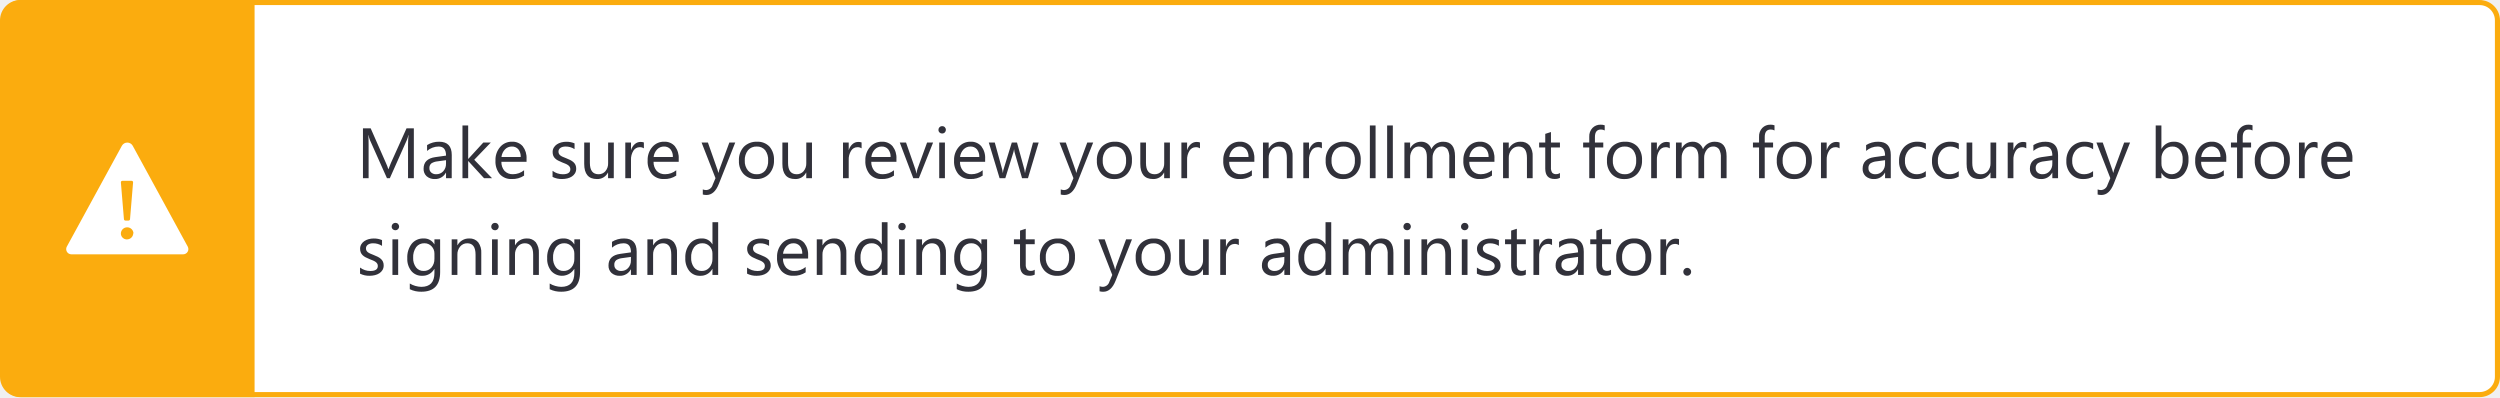
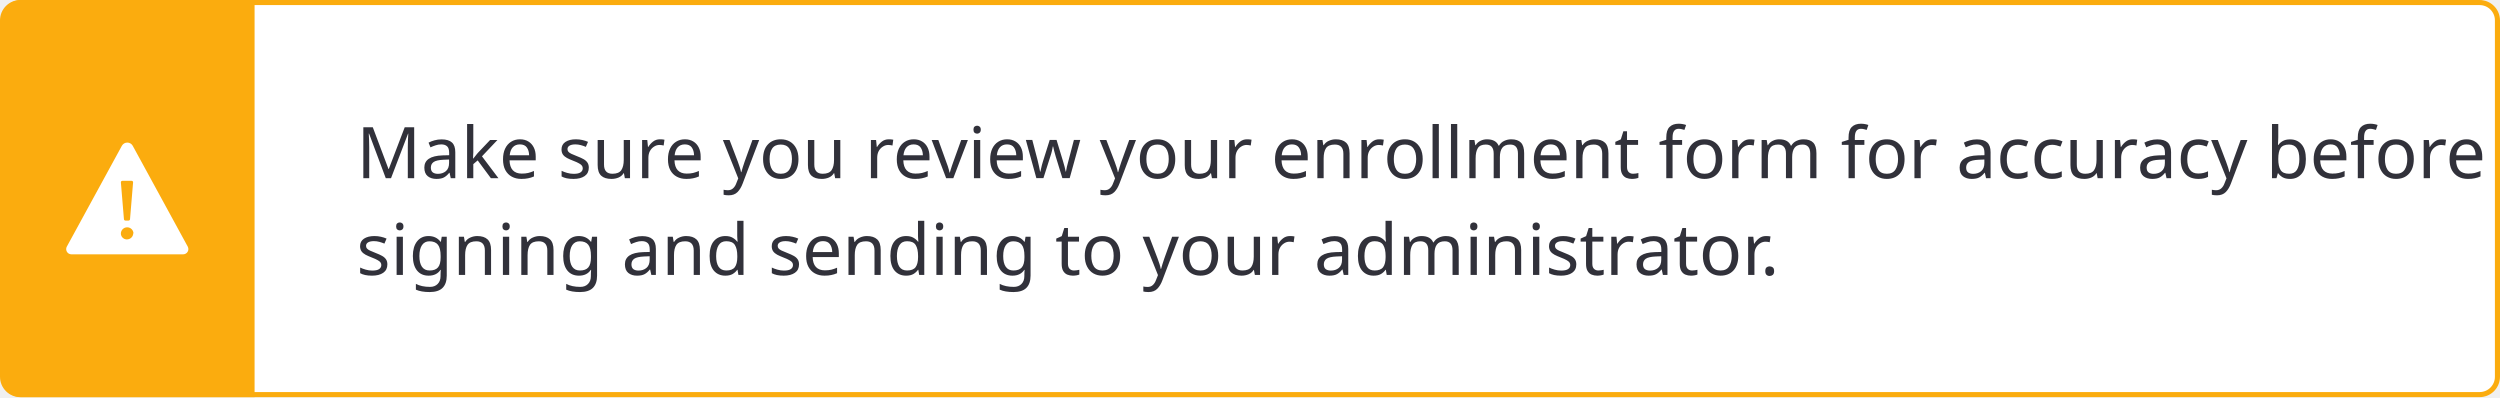
<svg xmlns="http://www.w3.org/2000/svg" width="491" height="78" viewBox="0 0 491 78">
  <defs>
    <clipPath id="clip-well_warning">
      <rect width="491" height="78" />
    </clipPath>
  </defs>
  <g id="well_warning" clip-path="url(#clip-well_warning)">
    <g id="Group_14592" data-name="Group 14592" transform="translate(-104.8 -800)">
      <g id="Group_11898" data-name="Group 11898" transform="translate(105 800)">
        <g id="Group_11892" data-name="Group 11892">
          <g id="Rectangle_3830" data-name="Rectangle 3830" transform="translate(0)" fill="#fff" stroke="#fbac0e" stroke-width="1">
            <rect width="490.8" height="78" rx="4" stroke="none" />
            <rect x="0.5" y="0.5" width="489.8" height="77" rx="3.5" fill="none" />
          </g>
-           <path id="Path_101131" data-name="Path 101131" d="M11.279,15H10.138V8.424q0-.779.1-1.907h-.027a6.1,6.1,0,0,1-.294.95L6.563,15H6L2.659,7.521a5.859,5.859,0,0,1-.294-1H2.338q.055.588.055,1.921V15H1.285V5.2H2.8l3.008,6.836a8.753,8.753,0,0,1,.451,1.176H6.3q.294-.807.472-1.2L9.844,5.2h1.436Zm7.438,0H17.6V13.906h-.027a2.347,2.347,0,0,1-2.153,1.258,2.3,2.3,0,0,1-1.637-.554,1.918,1.918,0,0,1-.591-1.47q0-1.962,2.311-2.283l2.1-.294q0-1.784-1.442-1.784a3.446,3.446,0,0,0-2.283.861V8.492a4.338,4.338,0,0,1,2.379-.656q2.468,0,2.468,2.611ZM17.6,11.459l-1.688.232a2.741,2.741,0,0,0-1.176.386,1.114,1.114,0,0,0-.4.981,1.068,1.068,0,0,0,.366.837,1.413,1.413,0,0,0,.974.325,1.8,1.8,0,0,0,1.377-.584,2.088,2.088,0,0,0,.543-1.48ZM26.64,15H25.067l-3.09-3.363H21.95V15H20.829V4.637H21.95v6.569h.027L24.917,8h1.47L23.14,11.377Zm6.774-3.22H28.472a2.618,2.618,0,0,0,.629,1.8,2.168,2.168,0,0,0,1.654.636,3.439,3.439,0,0,0,2.174-.779v1.053a4.063,4.063,0,0,1-2.44.67,2.959,2.959,0,0,1-2.331-.954,3.9,3.9,0,0,1-.848-2.683,3.828,3.828,0,0,1,.926-2.663,2.97,2.97,0,0,1,2.3-1.029,2.632,2.632,0,0,1,2.126.889,3.705,3.705,0,0,1,.752,2.468Zm-1.148-.95A2.281,2.281,0,0,0,31.8,9.319a1.6,1.6,0,0,0-1.282-.54,1.811,1.811,0,0,0-1.347.567,2.575,2.575,0,0,0-.684,1.483Zm6.255,3.917v-1.2a3.318,3.318,0,0,0,2.017.677q1.477,0,1.477-.984a.854.854,0,0,0-.126-.475,1.26,1.26,0,0,0-.342-.345,2.631,2.631,0,0,0-.506-.27q-.291-.12-.625-.25a8.056,8.056,0,0,1-.817-.373,2.468,2.468,0,0,1-.588-.424,1.577,1.577,0,0,1-.355-.537,1.9,1.9,0,0,1-.12-.7,1.673,1.673,0,0,1,.226-.872,2,2,0,0,1,.6-.636,2.805,2.805,0,0,1,.858-.386,3.805,3.805,0,0,1,.995-.13,4.016,4.016,0,0,1,1.627.314V9.285a3.171,3.171,0,0,0-1.777-.506,2.078,2.078,0,0,0-.567.072,1.389,1.389,0,0,0-.434.2.932.932,0,0,0-.28.311.819.819,0,0,0-.1.4.959.959,0,0,0,.1.458,1.008,1.008,0,0,0,.291.328,2.221,2.221,0,0,0,.465.26q.273.116.622.253a8.658,8.658,0,0,1,.834.366,2.86,2.86,0,0,1,.629.424,1.656,1.656,0,0,1,.4.543,1.753,1.753,0,0,1,.14.731,1.725,1.725,0,0,1-.229.9,1.963,1.963,0,0,1-.612.636,2.8,2.8,0,0,1-.882.376,4.354,4.354,0,0,1-1.046.123A3.971,3.971,0,0,1,38.521,14.747ZM50.545,15H49.424V13.893H49.4a2.3,2.3,0,0,1-2.16,1.271q-2.5,0-2.5-2.98V8h1.114v4.006q0,2.215,1.7,2.215a1.715,1.715,0,0,0,1.35-.6,2.315,2.315,0,0,0,.53-1.583V8h1.121Zm5.913-5.865a1.371,1.371,0,0,0-.848-.226,1.431,1.431,0,0,0-1.2.677,3.129,3.129,0,0,0-.482,1.846V15H52.808V8h1.121V9.442h.027a2.444,2.444,0,0,1,.731-1.152,1.668,1.668,0,0,1,1.1-.414,1.83,1.83,0,0,1,.67.1ZM63.3,11.78H58.358a2.618,2.618,0,0,0,.629,1.8,2.168,2.168,0,0,0,1.654.636,3.439,3.439,0,0,0,2.174-.779v1.053a4.063,4.063,0,0,1-2.44.67,2.959,2.959,0,0,1-2.331-.954,3.9,3.9,0,0,1-.848-2.683,3.828,3.828,0,0,1,.926-2.663,2.97,2.97,0,0,1,2.3-1.029,2.632,2.632,0,0,1,2.126.889,3.705,3.705,0,0,1,.752,2.468Zm-1.148-.95a2.281,2.281,0,0,0-.468-1.511,1.6,1.6,0,0,0-1.282-.54,1.811,1.811,0,0,0-1.347.567,2.575,2.575,0,0,0-.684,1.483ZM74.4,8l-3.22,8.121q-.861,2.174-2.42,2.174a2.565,2.565,0,0,1-.731-.089v-1a2.078,2.078,0,0,0,.663.123,1.374,1.374,0,0,0,1.271-1.012l.561-1.326L67.792,8h1.244l1.894,5.387q.034.1.144.533h.041q.034-.164.137-.52L73.24,8Zm4.129,7.164a3.247,3.247,0,0,1-2.478-.981,3.633,3.633,0,0,1-.926-2.6,3.785,3.785,0,0,1,.964-2.755,3.465,3.465,0,0,1,2.6-.991,3.14,3.14,0,0,1,2.444.964,3.822,3.822,0,0,1,.878,2.673,3.761,3.761,0,0,1-.947,2.683A3.317,3.317,0,0,1,78.531,15.164Zm.082-6.385a2.132,2.132,0,0,0-1.709.735,3.018,3.018,0,0,0-.629,2.027,2.854,2.854,0,0,0,.636,1.962,2.161,2.161,0,0,0,1.7.718,2.049,2.049,0,0,0,1.671-.7,3.055,3.055,0,0,0,.584-2,3.108,3.108,0,0,0-.584-2.023A2.04,2.04,0,0,0,78.613,8.779ZM89.469,15H88.348V13.893H88.32a2.3,2.3,0,0,1-2.16,1.271q-2.5,0-2.5-2.98V8h1.114v4.006q0,2.215,1.7,2.215a1.715,1.715,0,0,0,1.35-.6,2.315,2.315,0,0,0,.53-1.583V8h1.121Zm9.748-5.865a1.371,1.371,0,0,0-.848-.226,1.431,1.431,0,0,0-1.2.677,3.129,3.129,0,0,0-.482,1.846V15H95.566V8h1.121V9.442h.027a2.444,2.444,0,0,1,.731-1.152,1.668,1.668,0,0,1,1.1-.414,1.83,1.83,0,0,1,.67.1Zm6.843,2.646h-4.942a2.618,2.618,0,0,0,.629,1.8,2.168,2.168,0,0,0,1.654.636,3.439,3.439,0,0,0,2.174-.779v1.053a4.063,4.063,0,0,1-2.44.67,2.959,2.959,0,0,1-2.331-.954,3.9,3.9,0,0,1-.848-2.683,3.828,3.828,0,0,1,.926-2.663,2.97,2.97,0,0,1,2.3-1.029,2.632,2.632,0,0,1,2.126.889,3.705,3.705,0,0,1,.752,2.468Zm-1.148-.95a2.281,2.281,0,0,0-.468-1.511,1.6,1.6,0,0,0-1.282-.54,1.811,1.811,0,0,0-1.347.567,2.575,2.575,0,0,0-.684,1.483ZM113.258,8l-2.789,7h-1.1l-2.652-7h1.23l1.777,5.086a4.565,4.565,0,0,1,.246.978H110a4.622,4.622,0,0,1,.219-.95L112.075,8Zm1.777-1.777a.71.71,0,0,1-.513-.205.692.692,0,0,1-.212-.52.718.718,0,0,1,.725-.731.724.724,0,0,1,.523.208.73.73,0,0,1,0,1.036A.718.718,0,0,1,115.035,6.223ZM115.582,15h-1.121V8h1.121Zm7.9-3.22h-4.942a2.618,2.618,0,0,0,.629,1.8,2.168,2.168,0,0,0,1.654.636,3.439,3.439,0,0,0,2.174-.779v1.053a4.063,4.063,0,0,1-2.44.67,2.959,2.959,0,0,1-2.331-.954,3.9,3.9,0,0,1-.848-2.683,3.828,3.828,0,0,1,.926-2.663,2.97,2.97,0,0,1,2.3-1.029,2.632,2.632,0,0,1,2.126.889,3.705,3.705,0,0,1,.752,2.468Zm-1.148-.95a2.281,2.281,0,0,0-.468-1.511,1.6,1.6,0,0,0-1.282-.54,1.811,1.811,0,0,0-1.347.567,2.575,2.575,0,0,0-.684,1.483ZM133.991,8l-2.1,7H130.73l-1.442-5.011a3.266,3.266,0,0,1-.109-.649h-.027a3.065,3.065,0,0,1-.144.636L127.442,15h-1.121L124.2,8h1.176l1.449,5.264a3.171,3.171,0,0,1,.1.629h.055a2.942,2.942,0,0,1,.123-.643L128.714,8h1.025l1.449,5.277a3.767,3.767,0,0,1,.1.629h.055a2.909,2.909,0,0,1,.116-.629L132.884,8ZM144.7,8l-3.22,8.121q-.861,2.174-2.42,2.174a2.565,2.565,0,0,1-.731-.089v-1a2.078,2.078,0,0,0,.663.123,1.374,1.374,0,0,0,1.271-1.012l.561-1.326L138.086,8h1.244l1.894,5.387q.034.1.144.533h.041q.034-.164.137-.52L143.534,8Zm4.129,7.164a3.247,3.247,0,0,1-2.478-.981,3.634,3.634,0,0,1-.926-2.6,3.785,3.785,0,0,1,.964-2.755,3.465,3.465,0,0,1,2.6-.991,3.14,3.14,0,0,1,2.444.964,3.822,3.822,0,0,1,.878,2.673,3.761,3.761,0,0,1-.947,2.683A3.317,3.317,0,0,1,148.825,15.164Zm.082-6.385a2.132,2.132,0,0,0-1.709.735,3.018,3.018,0,0,0-.629,2.027,2.854,2.854,0,0,0,.636,1.962,2.161,2.161,0,0,0,1.7.718,2.049,2.049,0,0,0,1.671-.7,3.055,3.055,0,0,0,.584-2,3.108,3.108,0,0,0-.584-2.023A2.04,2.04,0,0,0,148.907,8.779ZM159.763,15h-1.121V13.893h-.027a2.3,2.3,0,0,1-2.16,1.271q-2.5,0-2.5-2.98V8h1.114v4.006q0,2.215,1.7,2.215a1.715,1.715,0,0,0,1.35-.6,2.315,2.315,0,0,0,.53-1.583V8h1.121Zm5.913-5.865a1.371,1.371,0,0,0-.848-.226,1.431,1.431,0,0,0-1.2.677,3.129,3.129,0,0,0-.482,1.846V15h-1.121V8h1.121V9.442h.027a2.444,2.444,0,0,1,.731-1.152,1.668,1.668,0,0,1,1.1-.414,1.83,1.83,0,0,1,.67.1Zm10.678,2.646h-4.942a2.618,2.618,0,0,0,.629,1.8,2.168,2.168,0,0,0,1.654.636,3.439,3.439,0,0,0,2.174-.779v1.053a4.063,4.063,0,0,1-2.44.67,2.959,2.959,0,0,1-2.331-.954,3.9,3.9,0,0,1-.848-2.683,3.828,3.828,0,0,1,.926-2.663,2.97,2.97,0,0,1,2.3-1.029,2.632,2.632,0,0,1,2.126.889,3.705,3.705,0,0,1,.752,2.468Zm-1.148-.95a2.281,2.281,0,0,0-.468-1.511,1.6,1.6,0,0,0-1.282-.54,1.811,1.811,0,0,0-1.347.567,2.575,2.575,0,0,0-.684,1.483ZM183.859,15h-1.121V11.008q0-2.229-1.627-2.229a1.765,1.765,0,0,0-1.391.632,2.344,2.344,0,0,0-.55,1.6V15h-1.121V8h1.121V9.162h.027a2.526,2.526,0,0,1,2.3-1.326,2.142,2.142,0,0,1,1.757.742,3.3,3.3,0,0,1,.608,2.143Zm5.763-5.865a1.371,1.371,0,0,0-.848-.226,1.431,1.431,0,0,0-1.2.677,3.129,3.129,0,0,0-.482,1.846V15h-1.121V8h1.121V9.442h.027a2.444,2.444,0,0,1,.731-1.152,1.668,1.668,0,0,1,1.1-.414,1.83,1.83,0,0,1,.67.1Zm4.143,6.029a3.247,3.247,0,0,1-2.478-.981,3.634,3.634,0,0,1-.926-2.6,3.785,3.785,0,0,1,.964-2.755,3.465,3.465,0,0,1,2.6-.991,3.14,3.14,0,0,1,2.444.964,3.822,3.822,0,0,1,.878,2.673,3.761,3.761,0,0,1-.947,2.683A3.317,3.317,0,0,1,193.765,15.164Zm.082-6.385a2.132,2.132,0,0,0-1.709.735,3.018,3.018,0,0,0-.629,2.027,2.854,2.854,0,0,0,.636,1.962,2.161,2.161,0,0,0,1.7.718,2.049,2.049,0,0,0,1.671-.7,3.055,3.055,0,0,0,.584-2,3.108,3.108,0,0,0-.584-2.023A2.04,2.04,0,0,0,193.847,8.779ZM200.163,15h-1.121V4.637h1.121Zm3.391,0h-1.121V4.637h1.121Zm12.209,0h-1.121V10.98a3.032,3.032,0,0,0-.359-1.682,1.361,1.361,0,0,0-1.207-.52,1.494,1.494,0,0,0-1.22.656,2.511,2.511,0,0,0-.5,1.572V15h-1.121V10.844q0-2.064-1.593-2.064a1.475,1.475,0,0,0-1.217.619,2.557,2.557,0,0,0-.479,1.61V15h-1.121V8h1.121V9.107h.027a2.378,2.378,0,0,1,2.174-1.271,2.022,2.022,0,0,1,1.982,1.449,2.5,2.5,0,0,1,2.324-1.449q2.311,0,2.311,2.851Zm7.745-3.22h-4.942a2.618,2.618,0,0,0,.629,1.8,2.168,2.168,0,0,0,1.654.636,3.439,3.439,0,0,0,2.174-.779v1.053a4.063,4.063,0,0,1-2.44.67,2.959,2.959,0,0,1-2.331-.954,3.9,3.9,0,0,1-.848-2.683,3.828,3.828,0,0,1,.926-2.663,2.97,2.97,0,0,1,2.3-1.029,2.632,2.632,0,0,1,2.126.889,3.705,3.705,0,0,1,.752,2.468Zm-1.148-.95a2.281,2.281,0,0,0-.468-1.511,1.6,1.6,0,0,0-1.282-.54,1.811,1.811,0,0,0-1.347.567,2.575,2.575,0,0,0-.684,1.483ZM231.014,15h-1.121V11.008q0-2.229-1.627-2.229a1.765,1.765,0,0,0-1.391.632,2.344,2.344,0,0,0-.55,1.6V15H225.2V8h1.121V9.162h.027a2.526,2.526,0,0,1,2.3-1.326,2.142,2.142,0,0,1,1.757.742,3.3,3.3,0,0,1,.608,2.143Zm5.359-.068a2.162,2.162,0,0,1-1.046.219q-1.839,0-1.839-2.051V8.957h-1.2V8h1.2V6.291l1.121-.362V8h1.764v.957h-1.764V12.9a1.635,1.635,0,0,0,.239,1,.955.955,0,0,0,.793.3,1.179,1.179,0,0,0,.731-.232Zm8.791-9.311a1.493,1.493,0,0,0-.745-.185q-1.176,0-1.176,1.483V8h1.641v.957h-1.641V15h-1.114V8.957h-1.2V8h1.2V6.865a2.358,2.358,0,0,1,.636-1.74,2.146,2.146,0,0,1,1.586-.639,2.2,2.2,0,0,1,.813.123Zm3.849,9.543a3.247,3.247,0,0,1-2.478-.981,3.634,3.634,0,0,1-.926-2.6,3.785,3.785,0,0,1,.964-2.755,3.465,3.465,0,0,1,2.6-.991,3.14,3.14,0,0,1,2.444.964,3.822,3.822,0,0,1,.878,2.673,3.761,3.761,0,0,1-.947,2.683A3.317,3.317,0,0,1,249.013,15.164Zm.082-6.385a2.132,2.132,0,0,0-1.709.735,3.018,3.018,0,0,0-.629,2.027,2.854,2.854,0,0,0,.636,1.962,2.161,2.161,0,0,0,1.7.718,2.049,2.049,0,0,0,1.671-.7,3.055,3.055,0,0,0,.584-2,3.108,3.108,0,0,0-.584-2.023A2.04,2.04,0,0,0,249.095,8.779Zm8.846.355a1.371,1.371,0,0,0-.848-.226,1.431,1.431,0,0,0-1.2.677,3.129,3.129,0,0,0-.482,1.846V15H254.29V8h1.121V9.442h.027a2.444,2.444,0,0,1,.731-1.152,1.668,1.668,0,0,1,1.1-.414,1.83,1.83,0,0,1,.67.1ZM269.1,15h-1.121V10.98a3.032,3.032,0,0,0-.359-1.682,1.361,1.361,0,0,0-1.207-.52,1.494,1.494,0,0,0-1.22.656,2.511,2.511,0,0,0-.5,1.572V15h-1.121V10.844q0-2.064-1.593-2.064a1.475,1.475,0,0,0-1.217.619,2.557,2.557,0,0,0-.479,1.61V15h-1.121V8h1.121V9.107h.027a2.378,2.378,0,0,1,2.174-1.271,2.022,2.022,0,0,1,1.982,1.449,2.5,2.5,0,0,1,2.324-1.449q2.311,0,2.311,2.851Zm9.413-9.379a1.493,1.493,0,0,0-.745-.185q-1.176,0-1.176,1.483V8h1.641v.957h-1.641V15h-1.114V8.957h-1.2V8h1.2V6.865a2.358,2.358,0,0,1,.636-1.74,2.146,2.146,0,0,1,1.586-.639,2.2,2.2,0,0,1,.813.123Zm3.849,9.543a3.247,3.247,0,0,1-2.478-.981,3.633,3.633,0,0,1-.926-2.6,3.785,3.785,0,0,1,.964-2.755,3.465,3.465,0,0,1,2.6-.991,3.14,3.14,0,0,1,2.444.964,3.822,3.822,0,0,1,.878,2.673,3.761,3.761,0,0,1-.947,2.683A3.317,3.317,0,0,1,282.358,15.164Zm.082-6.385a2.132,2.132,0,0,0-1.709.735,3.018,3.018,0,0,0-.629,2.027,2.854,2.854,0,0,0,.636,1.962,2.161,2.161,0,0,0,1.7.718,2.049,2.049,0,0,0,1.671-.7,3.055,3.055,0,0,0,.584-2,3.108,3.108,0,0,0-.584-2.023A2.04,2.04,0,0,0,282.44,8.779Zm8.846.355a1.371,1.371,0,0,0-.848-.226,1.431,1.431,0,0,0-1.2.677,3.129,3.129,0,0,0-.482,1.846V15h-1.121V8h1.121V9.442h.027a2.444,2.444,0,0,1,.731-1.152,1.668,1.668,0,0,1,1.1-.414,1.83,1.83,0,0,1,.67.1ZM301.349,15h-1.121V13.906H300.2a2.347,2.347,0,0,1-2.153,1.258,2.3,2.3,0,0,1-1.637-.554,1.918,1.918,0,0,1-.591-1.47q0-1.962,2.311-2.283l2.1-.294q0-1.784-1.442-1.784a3.446,3.446,0,0,0-2.283.861V8.492a4.338,4.338,0,0,1,2.379-.656q2.468,0,2.468,2.611Zm-1.121-3.541-1.688.232a2.741,2.741,0,0,0-1.176.386,1.114,1.114,0,0,0-.4.981,1.068,1.068,0,0,0,.366.837,1.413,1.413,0,0,0,.974.325,1.8,1.8,0,0,0,1.377-.584,2.088,2.088,0,0,0,.543-1.48Zm8,3.22a3.643,3.643,0,0,1-1.914.485,3.169,3.169,0,0,1-2.417-.974,3.53,3.53,0,0,1-.919-2.526,3.881,3.881,0,0,1,.991-2.779,3.467,3.467,0,0,1,2.646-1.049,3.682,3.682,0,0,1,1.627.342V9.326a2.85,2.85,0,0,0-1.668-.547,2.254,2.254,0,0,0-1.76.769,2.918,2.918,0,0,0-.687,2.02,2.779,2.779,0,0,0,.646,1.941,2.227,2.227,0,0,0,1.733.711,2.81,2.81,0,0,0,1.723-.608Zm6.467,0a3.643,3.643,0,0,1-1.914.485,3.169,3.169,0,0,1-2.417-.974,3.53,3.53,0,0,1-.919-2.526,3.881,3.881,0,0,1,.991-2.779,3.467,3.467,0,0,1,2.646-1.049,3.682,3.682,0,0,1,1.627.342V9.326a2.85,2.85,0,0,0-1.668-.547,2.254,2.254,0,0,0-1.76.769,2.918,2.918,0,0,0-.687,2.02,2.779,2.779,0,0,0,.646,1.941,2.227,2.227,0,0,0,1.733.711,2.81,2.81,0,0,0,1.723-.608Zm7.355.321h-1.121V13.893h-.027a2.3,2.3,0,0,1-2.16,1.271q-2.5,0-2.5-2.98V8h1.114v4.006q0,2.215,1.7,2.215a1.715,1.715,0,0,0,1.35-.6,2.315,2.315,0,0,0,.53-1.583V8h1.121Zm5.913-5.865a1.371,1.371,0,0,0-.848-.226,1.431,1.431,0,0,0-1.2.677,3.129,3.129,0,0,0-.482,1.846V15h-1.121V8h1.121V9.442h.027a2.444,2.444,0,0,1,.731-1.152,1.668,1.668,0,0,1,1.1-.414,1.83,1.83,0,0,1,.67.1ZM334.2,15h-1.121V13.906h-.027a2.347,2.347,0,0,1-2.153,1.258,2.3,2.3,0,0,1-1.637-.554,1.918,1.918,0,0,1-.591-1.47q0-1.962,2.311-2.283l2.1-.294q0-1.784-1.442-1.784a3.446,3.446,0,0,0-2.283.861V8.492a4.338,4.338,0,0,1,2.379-.656q2.468,0,2.468,2.611Zm-1.121-3.541-1.688.232a2.741,2.741,0,0,0-1.176.386,1.114,1.114,0,0,0-.4.981,1.068,1.068,0,0,0,.366.837,1.413,1.413,0,0,0,.974.325,1.8,1.8,0,0,0,1.377-.584,2.088,2.088,0,0,0,.543-1.48Zm8,3.22a3.643,3.643,0,0,1-1.914.485,3.169,3.169,0,0,1-2.417-.974,3.53,3.53,0,0,1-.919-2.526,3.881,3.881,0,0,1,.991-2.779,3.467,3.467,0,0,1,2.646-1.049,3.682,3.682,0,0,1,1.627.342V9.326a2.85,2.85,0,0,0-1.668-.547,2.254,2.254,0,0,0-1.76.769,2.918,2.918,0,0,0-.687,2.02,2.779,2.779,0,0,0,.646,1.941,2.227,2.227,0,0,0,1.733.711,2.81,2.81,0,0,0,1.723-.608ZM348.346,8l-3.22,8.121q-.861,2.174-2.42,2.174a2.565,2.565,0,0,1-.731-.089v-1a2.078,2.078,0,0,0,.663.123,1.374,1.374,0,0,0,1.271-1.012l.561-1.326L341.735,8h1.244l1.894,5.387q.034.1.144.533h.041q.034-.164.137-.52L347.184,8Zm6.187,5.988H354.5V15h-1.121V4.637H354.5V9.23h.027a2.651,2.651,0,0,1,2.42-1.395,2.566,2.566,0,0,1,2.109.94,3.881,3.881,0,0,1,.762,2.519,4.339,4.339,0,0,1-.854,2.813,2.845,2.845,0,0,1-2.338,1.056A2.3,2.3,0,0,1,354.532,13.988Zm-.027-2.823v.978a2.081,2.081,0,0,0,.564,1.473,2.012,2.012,0,0,0,3.028-.174,3.575,3.575,0,0,0,.578-2.167,2.822,2.822,0,0,0-.54-1.832,1.787,1.787,0,0,0-1.463-.663,1.986,1.986,0,0,0-1.572.68A2.5,2.5,0,0,0,354.5,11.165Zm12.735.615H362.3a2.618,2.618,0,0,0,.629,1.8,2.168,2.168,0,0,0,1.654.636,3.439,3.439,0,0,0,2.174-.779v1.053a4.063,4.063,0,0,1-2.44.67,2.959,2.959,0,0,1-2.331-.954,3.9,3.9,0,0,1-.848-2.683,3.828,3.828,0,0,1,.926-2.663,2.97,2.97,0,0,1,2.3-1.029,2.632,2.632,0,0,1,2.126.889,3.705,3.705,0,0,1,.752,2.468Zm-1.148-.95a2.281,2.281,0,0,0-.468-1.511,1.6,1.6,0,0,0-1.282-.54A1.811,1.811,0,0,0,363,9.347a2.575,2.575,0,0,0-.684,1.483Zm6.3-5.209a1.493,1.493,0,0,0-.745-.185q-1.176,0-1.176,1.483V8h1.641v.957h-1.641V15h-1.114V8.957h-1.2V8h1.2V6.865A2.358,2.358,0,0,1,370,5.125a2.146,2.146,0,0,1,1.586-.639,2.2,2.2,0,0,1,.813.123Zm3.849,9.543a3.247,3.247,0,0,1-2.478-.981,3.633,3.633,0,0,1-.926-2.6,3.785,3.785,0,0,1,.964-2.755,3.465,3.465,0,0,1,2.6-.991,3.14,3.14,0,0,1,2.444.964,3.822,3.822,0,0,1,.878,2.673,3.761,3.761,0,0,1-.947,2.683A3.317,3.317,0,0,1,376.243,15.164Zm.082-6.385a2.132,2.132,0,0,0-1.709.735,3.018,3.018,0,0,0-.629,2.027,2.854,2.854,0,0,0,.636,1.962,2.161,2.161,0,0,0,1.7.718,2.049,2.049,0,0,0,1.671-.7,3.055,3.055,0,0,0,.584-2A3.108,3.108,0,0,0,378,9.49,2.04,2.04,0,0,0,376.325,8.779Zm8.846.355a1.371,1.371,0,0,0-.848-.226,1.431,1.431,0,0,0-1.2.677,3.129,3.129,0,0,0-.482,1.846V15h-1.121V8h1.121V9.442h.027a2.444,2.444,0,0,1,.731-1.152,1.668,1.668,0,0,1,1.1-.414,1.83,1.83,0,0,1,.67.1Zm6.843,2.646h-4.942a2.618,2.618,0,0,0,.629,1.8,2.168,2.168,0,0,0,1.654.636,3.439,3.439,0,0,0,2.174-.779v1.053a4.063,4.063,0,0,1-2.44.67,2.959,2.959,0,0,1-2.331-.954,3.9,3.9,0,0,1-.848-2.683,3.828,3.828,0,0,1,.926-2.663,2.97,2.97,0,0,1,2.3-1.029,2.632,2.632,0,0,1,2.126.889,3.705,3.705,0,0,1,.752,2.468Zm-1.148-.95a2.281,2.281,0,0,0-.468-1.511,1.6,1.6,0,0,0-1.282-.54,1.811,1.811,0,0,0-1.347.567,2.575,2.575,0,0,0-.684,1.483ZM.711,33.747v-1.2a3.318,3.318,0,0,0,2.017.677q1.477,0,1.477-.984a.854.854,0,0,0-.126-.475,1.26,1.26,0,0,0-.342-.345,2.631,2.631,0,0,0-.506-.27q-.291-.12-.625-.25a8.056,8.056,0,0,1-.817-.373A2.468,2.468,0,0,1,1.2,30.1a1.577,1.577,0,0,1-.355-.537,1.9,1.9,0,0,1-.12-.7,1.673,1.673,0,0,1,.226-.872,2,2,0,0,1,.6-.636,2.805,2.805,0,0,1,.858-.386,3.805,3.805,0,0,1,.995-.13,4.016,4.016,0,0,1,1.627.314v1.135a3.171,3.171,0,0,0-1.777-.506,2.078,2.078,0,0,0-.567.072,1.389,1.389,0,0,0-.434.2.932.932,0,0,0-.28.311.819.819,0,0,0-.1.4.959.959,0,0,0,.1.458,1.008,1.008,0,0,0,.291.328,2.221,2.221,0,0,0,.465.26q.273.116.622.253a8.658,8.658,0,0,1,.834.366,2.86,2.86,0,0,1,.629.424,1.656,1.656,0,0,1,.4.543,1.753,1.753,0,0,1,.14.731,1.725,1.725,0,0,1-.229.9,1.963,1.963,0,0,1-.612.636,2.8,2.8,0,0,1-.882.376,4.354,4.354,0,0,1-1.046.123A3.971,3.971,0,0,1,.711,33.747Zm6.938-8.524a.71.71,0,0,1-.513-.205.692.692,0,0,1-.212-.52.718.718,0,0,1,.725-.731.724.724,0,0,1,.523.208.73.73,0,0,1,0,1.036A.718.718,0,0,1,7.649,25.223ZM8.2,34H7.075V27H8.2Zm8.244-.561q0,3.855-3.691,3.855a4.956,4.956,0,0,1-2.27-.492V35.682a4.661,4.661,0,0,0,2.256.656q2.584,0,2.584-2.748v-.766h-.027a2.622,2.622,0,0,1-2.406,1.34,2.628,2.628,0,0,1-2.1-.933,3.73,3.73,0,0,1-.8-2.505,4.358,4.358,0,0,1,.858-2.837,2.866,2.866,0,0,1,2.348-1.053,2.282,2.282,0,0,1,2.1,1.135h.027V27H16.44Zm-1.121-2.6V29.8a2,2,0,0,0-.564-1.429,1.857,1.857,0,0,0-1.4-.595,1.947,1.947,0,0,0-1.627.755,3.372,3.372,0,0,0-.588,2.116,2.894,2.894,0,0,0,.564,1.87,1.822,1.822,0,0,0,1.494.7,1.951,1.951,0,0,0,1.535-.67A2.5,2.5,0,0,0,15.319,30.835ZM24.521,34H23.4V30.008q0-2.229-1.627-2.229a1.765,1.765,0,0,0-1.391.632,2.344,2.344,0,0,0-.55,1.6V34H18.71V27h1.121v1.162h.027a2.526,2.526,0,0,1,2.3-1.326,2.142,2.142,0,0,1,1.757.742,3.3,3.3,0,0,1,.608,2.143Zm2.687-8.777a.71.71,0,0,1-.513-.205.692.692,0,0,1-.212-.52.718.718,0,0,1,.725-.731.724.724,0,0,1,.523.208.73.73,0,0,1,0,1.036A.718.718,0,0,1,27.207,25.223ZM27.754,34H26.633V27h1.121Zm8.08,0H34.713V30.008q0-2.229-1.627-2.229a1.765,1.765,0,0,0-1.391.632,2.344,2.344,0,0,0-.55,1.6V34H30.023V27h1.121v1.162h.027a2.526,2.526,0,0,1,2.3-1.326,2.142,2.142,0,0,1,1.757.742,3.3,3.3,0,0,1,.608,2.143Zm8.087-.561q0,3.855-3.691,3.855a4.956,4.956,0,0,1-2.27-.492V35.682a4.661,4.661,0,0,0,2.256.656q2.584,0,2.584-2.748v-.766h-.027a2.832,2.832,0,0,1-4.508.407,3.73,3.73,0,0,1-.8-2.505,4.358,4.358,0,0,1,.858-2.837,2.866,2.866,0,0,1,2.348-1.053,2.282,2.282,0,0,1,2.1,1.135H42.8V27h1.121Zm-1.121-2.6V29.8a2,2,0,0,0-.564-1.429,1.857,1.857,0,0,0-1.4-.595,1.947,1.947,0,0,0-1.627.755,3.372,3.372,0,0,0-.588,2.116,2.894,2.894,0,0,0,.564,1.87,1.822,1.822,0,0,0,1.494.7,1.951,1.951,0,0,0,1.535-.67A2.5,2.5,0,0,0,42.8,30.835ZM55.036,34H53.915V32.906h-.027a2.347,2.347,0,0,1-2.153,1.258A2.3,2.3,0,0,1,50.1,33.61a1.918,1.918,0,0,1-.591-1.47q0-1.962,2.311-2.283l2.1-.294q0-1.784-1.442-1.784a3.446,3.446,0,0,0-2.283.861V27.492a4.338,4.338,0,0,1,2.379-.656q2.468,0,2.468,2.611Zm-1.121-3.541-1.688.232a2.741,2.741,0,0,0-1.176.386,1.114,1.114,0,0,0-.4.981,1.068,1.068,0,0,0,.366.837,1.413,1.413,0,0,0,.974.325,1.8,1.8,0,0,0,1.377-.584,2.088,2.088,0,0,0,.543-1.48ZM62.959,34H61.838V30.008q0-2.229-1.627-2.229a1.765,1.765,0,0,0-1.391.632,2.344,2.344,0,0,0-.55,1.6V34H57.148V27H58.27v1.162H58.3a2.526,2.526,0,0,1,2.3-1.326,2.142,2.142,0,0,1,1.757.742,3.3,3.3,0,0,1,.608,2.143Zm8.087,0H69.925V32.811H69.9a2.588,2.588,0,0,1-2.406,1.354,2.615,2.615,0,0,1-2.109-.94,3.856,3.856,0,0,1-.79-2.56,4.2,4.2,0,0,1,.875-2.782A2.886,2.886,0,0,1,67.8,26.836a2.244,2.244,0,0,1,2.1,1.135h.027V23.637h1.121Zm-1.121-3.165V29.8a2,2,0,0,0-.561-1.436,1.88,1.88,0,0,0-1.422-.588,1.936,1.936,0,0,0-1.613.752,3.3,3.3,0,0,0-.588,2.078,2.964,2.964,0,0,0,.564,1.911,1.843,1.843,0,0,0,1.514.7,1.915,1.915,0,0,0,1.521-.677A2.521,2.521,0,0,0,69.925,30.835Zm6.8,2.912v-1.2a3.318,3.318,0,0,0,2.017.677q1.477,0,1.477-.984a.854.854,0,0,0-.126-.475,1.26,1.26,0,0,0-.342-.345,2.631,2.631,0,0,0-.506-.27q-.291-.12-.625-.25a8.056,8.056,0,0,1-.817-.373,2.468,2.468,0,0,1-.588-.424,1.577,1.577,0,0,1-.355-.537,1.9,1.9,0,0,1-.12-.7,1.673,1.673,0,0,1,.226-.872,2,2,0,0,1,.6-.636,2.805,2.805,0,0,1,.858-.386,3.805,3.805,0,0,1,.995-.13,4.016,4.016,0,0,1,1.627.314v1.135a3.171,3.171,0,0,0-1.777-.506,2.078,2.078,0,0,0-.567.072,1.389,1.389,0,0,0-.434.2.932.932,0,0,0-.28.311.819.819,0,0,0-.1.4.959.959,0,0,0,.1.458,1.008,1.008,0,0,0,.291.328,2.221,2.221,0,0,0,.465.26q.273.116.622.253a8.657,8.657,0,0,1,.834.366,2.86,2.86,0,0,1,.629.424,1.656,1.656,0,0,1,.4.543,1.753,1.753,0,0,1,.14.731,1.725,1.725,0,0,1-.229.9,1.963,1.963,0,0,1-.612.636,2.8,2.8,0,0,1-.882.376,4.354,4.354,0,0,1-1.046.123A3.971,3.971,0,0,1,76.727,33.747Zm11.99-2.967H83.774a2.618,2.618,0,0,0,.629,1.8,2.168,2.168,0,0,0,1.654.636,3.439,3.439,0,0,0,2.174-.779v1.053a4.063,4.063,0,0,1-2.44.67,2.959,2.959,0,0,1-2.331-.954,3.9,3.9,0,0,1-.848-2.683,3.828,3.828,0,0,1,.926-2.663,2.97,2.97,0,0,1,2.3-1.029,2.632,2.632,0,0,1,2.126.889,3.705,3.705,0,0,1,.752,2.468Zm-1.148-.95a2.281,2.281,0,0,0-.468-1.511,1.6,1.6,0,0,0-1.282-.54,1.811,1.811,0,0,0-1.347.567,2.575,2.575,0,0,0-.684,1.483ZM96.223,34H95.1V30.008q0-2.229-1.627-2.229a1.765,1.765,0,0,0-1.391.632,2.344,2.344,0,0,0-.55,1.6V34H90.412V27h1.121v1.162h.027a2.526,2.526,0,0,1,2.3-1.326,2.142,2.142,0,0,1,1.757.742,3.3,3.3,0,0,1,.608,2.143Zm8.087,0h-1.121V32.811h-.027a2.588,2.588,0,0,1-2.406,1.354,2.615,2.615,0,0,1-2.109-.94,3.856,3.856,0,0,1-.79-2.56,4.2,4.2,0,0,1,.875-2.782,2.886,2.886,0,0,1,2.331-1.046,2.244,2.244,0,0,1,2.1,1.135h.027V23.637h1.121Zm-1.121-3.165V29.8a2,2,0,0,0-.561-1.436,1.88,1.88,0,0,0-1.422-.588,1.936,1.936,0,0,0-1.613.752A3.3,3.3,0,0,0,99,30.609a2.964,2.964,0,0,0,.564,1.911,1.843,1.843,0,0,0,1.514.7,1.915,1.915,0,0,0,1.521-.677A2.521,2.521,0,0,0,103.188,30.835Zm3.965-5.612a.71.71,0,0,1-.513-.205.692.692,0,0,1-.212-.52.718.718,0,0,1,.725-.731.724.724,0,0,1,.523.208.73.73,0,0,1,0,1.036A.718.718,0,0,1,107.153,25.223ZM107.7,34h-1.121V27H107.7Zm8.08,0h-1.121V30.008q0-2.229-1.627-2.229a1.765,1.765,0,0,0-1.391.632,2.344,2.344,0,0,0-.55,1.6V34H109.97V27h1.121v1.162h.027a2.526,2.526,0,0,1,2.3-1.326,2.142,2.142,0,0,1,1.757.742,3.3,3.3,0,0,1,.608,2.143Zm8.087-.561q0,3.855-3.691,3.855a4.956,4.956,0,0,1-2.27-.492V35.682a4.661,4.661,0,0,0,2.256.656q2.584,0,2.584-2.748v-.766h-.027a2.832,2.832,0,0,1-4.508.407,3.73,3.73,0,0,1-.8-2.505,4.358,4.358,0,0,1,.858-2.837,2.866,2.866,0,0,1,2.348-1.053,2.282,2.282,0,0,1,2.1,1.135h.027V27h1.121Zm-1.121-2.6V29.8a2,2,0,0,0-.564-1.429,1.857,1.857,0,0,0-1.4-.595,1.947,1.947,0,0,0-1.627.755,3.372,3.372,0,0,0-.588,2.116,2.894,2.894,0,0,0,.564,1.87,1.822,1.822,0,0,0,1.494.7,1.951,1.951,0,0,0,1.535-.67A2.5,2.5,0,0,0,122.746,30.835Zm10.473,3.1a2.162,2.162,0,0,1-1.046.219q-1.839,0-1.839-2.051V27.957h-1.2V27h1.2V25.291l1.121-.362V27h1.764v.957h-1.764V31.9a1.635,1.635,0,0,0,.239,1,.955.955,0,0,0,.793.3,1.179,1.179,0,0,0,.731-.232Zm4.423.232a3.247,3.247,0,0,1-2.478-.981,3.634,3.634,0,0,1-.926-2.6,3.785,3.785,0,0,1,.964-2.755,3.465,3.465,0,0,1,2.6-.991,3.14,3.14,0,0,1,2.444.964,3.822,3.822,0,0,1,.878,2.673,3.761,3.761,0,0,1-.947,2.683A3.318,3.318,0,0,1,137.642,34.164Zm.082-6.385a2.132,2.132,0,0,0-1.709.735,3.018,3.018,0,0,0-.629,2.027,2.854,2.854,0,0,0,.636,1.962,2.161,2.161,0,0,0,1.7.718,2.049,2.049,0,0,0,1.671-.7,3.055,3.055,0,0,0,.584-2,3.108,3.108,0,0,0-.584-2.023A2.04,2.04,0,0,0,137.724,27.779Zm14.6-.779-3.22,8.121q-.861,2.174-2.42,2.174a2.565,2.565,0,0,1-.731-.089v-1a2.078,2.078,0,0,0,.663.123,1.374,1.374,0,0,0,1.271-1.012l.561-1.326L145.715,27h1.244l1.894,5.387q.034.1.144.533h.041q.034-.164.137-.52l1.989-5.4Zm4.129,7.164a3.247,3.247,0,0,1-2.478-.981,3.634,3.634,0,0,1-.926-2.6,3.785,3.785,0,0,1,.964-2.755,3.465,3.465,0,0,1,2.6-.991,3.14,3.14,0,0,1,2.444.964,3.822,3.822,0,0,1,.878,2.673,3.761,3.761,0,0,1-.947,2.683A3.318,3.318,0,0,1,156.454,34.164Zm.082-6.385a2.132,2.132,0,0,0-1.709.735,3.018,3.018,0,0,0-.629,2.027,2.854,2.854,0,0,0,.636,1.962,2.161,2.161,0,0,0,1.7.718,2.049,2.049,0,0,0,1.671-.7,3.055,3.055,0,0,0,.584-2,3.108,3.108,0,0,0-.584-2.023A2.04,2.04,0,0,0,156.536,27.779ZM167.392,34h-1.121V32.893h-.027a2.3,2.3,0,0,1-2.16,1.271q-2.5,0-2.5-2.98V27H162.7v4.006q0,2.215,1.7,2.215a1.715,1.715,0,0,0,1.35-.6,2.315,2.315,0,0,0,.53-1.583V27h1.121Zm5.913-5.865a1.371,1.371,0,0,0-.848-.226,1.431,1.431,0,0,0-1.2.677,3.129,3.129,0,0,0-.482,1.846V34h-1.121V27h1.121v1.442h.027a2.444,2.444,0,0,1,.731-1.152,1.668,1.668,0,0,1,1.1-.414,1.83,1.83,0,0,1,.67.1ZM183.367,34h-1.121V32.906h-.027a2.347,2.347,0,0,1-2.153,1.258,2.3,2.3,0,0,1-1.637-.554,1.918,1.918,0,0,1-.591-1.47q0-1.962,2.311-2.283l2.1-.294q0-1.784-1.442-1.784a3.446,3.446,0,0,0-2.283.861V27.492a4.338,4.338,0,0,1,2.379-.656q2.468,0,2.468,2.611Zm-1.121-3.541-1.688.232a2.741,2.741,0,0,0-1.176.386,1.114,1.114,0,0,0-.4.981,1.068,1.068,0,0,0,.366.837,1.413,1.413,0,0,0,.974.325,1.8,1.8,0,0,0,1.377-.584,2.088,2.088,0,0,0,.543-1.48ZM191.454,34h-1.121V32.811h-.027a2.588,2.588,0,0,1-2.406,1.354,2.615,2.615,0,0,1-2.109-.94,3.856,3.856,0,0,1-.79-2.56,4.2,4.2,0,0,1,.875-2.782,2.886,2.886,0,0,1,2.331-1.046,2.244,2.244,0,0,1,2.1,1.135h.027V23.637h1.121Zm-1.121-3.165V29.8a2,2,0,0,0-.561-1.436,1.88,1.88,0,0,0-1.422-.588,1.936,1.936,0,0,0-1.613.752,3.3,3.3,0,0,0-.588,2.078,2.964,2.964,0,0,0,.564,1.911,1.843,1.843,0,0,0,1.514.7,1.915,1.915,0,0,0,1.521-.677A2.521,2.521,0,0,0,190.333,30.835ZM203.663,34h-1.121V29.98a3.032,3.032,0,0,0-.359-1.682,1.361,1.361,0,0,0-1.207-.52,1.494,1.494,0,0,0-1.22.656,2.511,2.511,0,0,0-.5,1.572V34h-1.121V29.844q0-2.064-1.593-2.064a1.475,1.475,0,0,0-1.217.619,2.557,2.557,0,0,0-.479,1.61V34h-1.121V27h1.121v1.107h.027a2.378,2.378,0,0,1,2.174-1.271,2.022,2.022,0,0,1,1.982,1.449,2.5,2.5,0,0,1,2.324-1.449q2.311,0,2.311,2.851Zm2.693-8.777a.71.71,0,0,1-.513-.205.692.692,0,0,1-.212-.52.718.718,0,0,1,.725-.731.724.724,0,0,1,.523.208.73.73,0,0,1,0,1.036A.718.718,0,0,1,206.356,25.223ZM206.9,34h-1.121V27H206.9Zm8.08,0h-1.121V30.008q0-2.229-1.627-2.229a1.765,1.765,0,0,0-1.391.632,2.344,2.344,0,0,0-.55,1.6V34h-1.121V27h1.121v1.162h.027a2.526,2.526,0,0,1,2.3-1.326,2.142,2.142,0,0,1,1.757.742,3.3,3.3,0,0,1,.608,2.143Zm2.687-8.777a.71.71,0,0,1-.513-.205.692.692,0,0,1-.212-.52.718.718,0,0,1,.725-.731.724.724,0,0,1,.523.208.73.73,0,0,1,0,1.036A.718.718,0,0,1,217.67,25.223ZM218.217,34H217.1V27h1.121Zm1.846-.253v-1.2a3.318,3.318,0,0,0,2.017.677q1.477,0,1.477-.984a.854.854,0,0,0-.126-.475,1.26,1.26,0,0,0-.342-.345,2.631,2.631,0,0,0-.506-.27q-.291-.12-.625-.25a8.056,8.056,0,0,1-.817-.373,2.468,2.468,0,0,1-.588-.424,1.577,1.577,0,0,1-.355-.537,1.9,1.9,0,0,1-.12-.7,1.673,1.673,0,0,1,.226-.872,2,2,0,0,1,.6-.636,2.805,2.805,0,0,1,.858-.386,3.805,3.805,0,0,1,.995-.13,4.016,4.016,0,0,1,1.627.314v1.135a3.171,3.171,0,0,0-1.777-.506,2.078,2.078,0,0,0-.567.072,1.389,1.389,0,0,0-.434.2.932.932,0,0,0-.28.311.819.819,0,0,0-.1.4.959.959,0,0,0,.1.458,1.008,1.008,0,0,0,.291.328,2.221,2.221,0,0,0,.465.26q.273.116.622.253a8.658,8.658,0,0,1,.834.366,2.86,2.86,0,0,1,.629.424,1.656,1.656,0,0,1,.4.543,1.753,1.753,0,0,1,.14.731,1.725,1.725,0,0,1-.229.9,1.963,1.963,0,0,1-.612.636,2.8,2.8,0,0,1-.882.376,4.354,4.354,0,0,1-1.046.123A3.971,3.971,0,0,1,220.063,33.747Zm9.611.185a2.162,2.162,0,0,1-1.046.219q-1.839,0-1.839-2.051V27.957h-1.2V27h1.2V25.291l1.121-.362V27h1.764v.957H227.91V31.9a1.635,1.635,0,0,0,.239,1,.955.955,0,0,0,.793.3,1.179,1.179,0,0,0,.731-.232Zm5.147-5.8a1.371,1.371,0,0,0-.848-.226,1.431,1.431,0,0,0-1.2.677,3.129,3.129,0,0,0-.482,1.846V34h-1.121V27h1.121v1.442h.027a2.444,2.444,0,0,1,.731-1.152,1.668,1.668,0,0,1,1.1-.414,1.83,1.83,0,0,1,.67.1ZM241.049,34h-1.121V32.906H239.9a2.347,2.347,0,0,1-2.153,1.258,2.3,2.3,0,0,1-1.637-.554,1.918,1.918,0,0,1-.591-1.47q0-1.962,2.311-2.283l2.1-.294q0-1.784-1.442-1.784a3.446,3.446,0,0,0-2.283.861V27.492a4.338,4.338,0,0,1,2.379-.656q2.468,0,2.468,2.611Zm-1.121-3.541-1.688.232a2.741,2.741,0,0,0-1.176.386,1.114,1.114,0,0,0-.4.981,1.068,1.068,0,0,0,.366.837,1.413,1.413,0,0,0,.974.325,1.8,1.8,0,0,0,1.377-.584,2.088,2.088,0,0,0,.543-1.48Zm6.48,3.473a2.162,2.162,0,0,1-1.046.219q-1.839,0-1.839-2.051V27.957h-1.2V27h1.2V25.291l1.121-.362V27h1.764v.957h-1.764V31.9a1.635,1.635,0,0,0,.239,1,.955.955,0,0,0,.793.3,1.179,1.179,0,0,0,.731-.232Zm4.423.232a3.247,3.247,0,0,1-2.478-.981,3.634,3.634,0,0,1-.926-2.6,3.785,3.785,0,0,1,.964-2.755,3.465,3.465,0,0,1,2.6-.991,3.14,3.14,0,0,1,2.444.964,3.822,3.822,0,0,1,.878,2.673,3.761,3.761,0,0,1-.947,2.683A3.318,3.318,0,0,1,250.831,34.164Zm.082-6.385a2.132,2.132,0,0,0-1.709.735,3.018,3.018,0,0,0-.629,2.027,2.854,2.854,0,0,0,.636,1.962,2.161,2.161,0,0,0,1.7.718,2.049,2.049,0,0,0,1.671-.7,3.055,3.055,0,0,0,.584-2,3.108,3.108,0,0,0-.584-2.023A2.04,2.04,0,0,0,250.913,27.779Zm8.846.355a1.371,1.371,0,0,0-.848-.226,1.431,1.431,0,0,0-1.2.677,3.129,3.129,0,0,0-.482,1.846V34h-1.121V27h1.121v1.442h.027a2.444,2.444,0,0,1,.731-1.152,1.668,1.668,0,0,1,1.1-.414,1.83,1.83,0,0,1,.67.1Zm1.606,6.016a.726.726,0,0,1-.537-.226.743.743,0,0,1-.222-.54.754.754,0,0,1,.222-.543.72.72,0,0,1,.537-.229.739.739,0,0,1,.547.229.748.748,0,0,1,.226.543.737.737,0,0,1-.226.54A.745.745,0,0,1,261.365,34.15Z" transform="translate(69.8 20)" fill="#31313a" />
+           <text id="Make_sure_you_review_your_enrollment_form_for_accuracy_before_signing_and_sending_to_your_administrator." data-name="Make sure you review your enrollment form for accuracy before signing and sending to your administrator." transform="translate(69.8 20)" fill="#31313a" font-size="14" font-family="SegoeUI, Segoe UI">
+             <tspan x="0" y="15">Make sure you review your enrollment form for accuracy before </tspan>
+             <tspan x="0" y="34">signing and sending to your administrator.</tspan>
+           </text>
          <path id="Rectangle_5239" data-name="Rectangle 5239" d="M4,0H50a0,0,0,0,1,0,0V78a0,0,0,0,1,0,0H4a4,4,0,0,1-4-4V4A4,4,0,0,1,4,0Z" transform="translate(-0.2)" fill="#fbac0e" />
          <g id="Group_12689" data-name="Group 12689" transform="translate(-42.2 -25)">
            <path id="Path_8227" data-name="Path 8227" d="M23.889,20.441,13.061.6a1.217,1.217,0,0,0-2.1,0L.13,20.441a1.02,1.02,0,0,0,.421,1.382,1,1,0,0,0,.451.12H23.018a1.021,1.021,0,0,0,.871-1.5ZM11.049,7.51h1.8a.285.285,0,0,1,.3.269v.032l-.6,7.209a.3.3,0,0,1-.3.3h-.6a.3.3,0,0,1-.3-.3l-.6-7.209a.285.285,0,0,1,.269-.3ZM13.181,17.8a1.231,1.231,0,0,1-1.231,1.216h-.18a1.2,1.2,0,0,1-.991-.871,1.23,1.23,0,0,1,.931-1.472,1.169,1.169,0,0,1,.24-.03h.06a1.231,1.231,0,0,1,1.216,1.216Z" transform="translate(54.99 53.003)" fill="#fff" />
            <rect id="Rectangle_6378" data-name="Rectangle 6378" width="24" height="24" transform="translate(55 52)" fill="none" />
          </g>
        </g>
      </g>
    </g>
  </g>
</svg>
